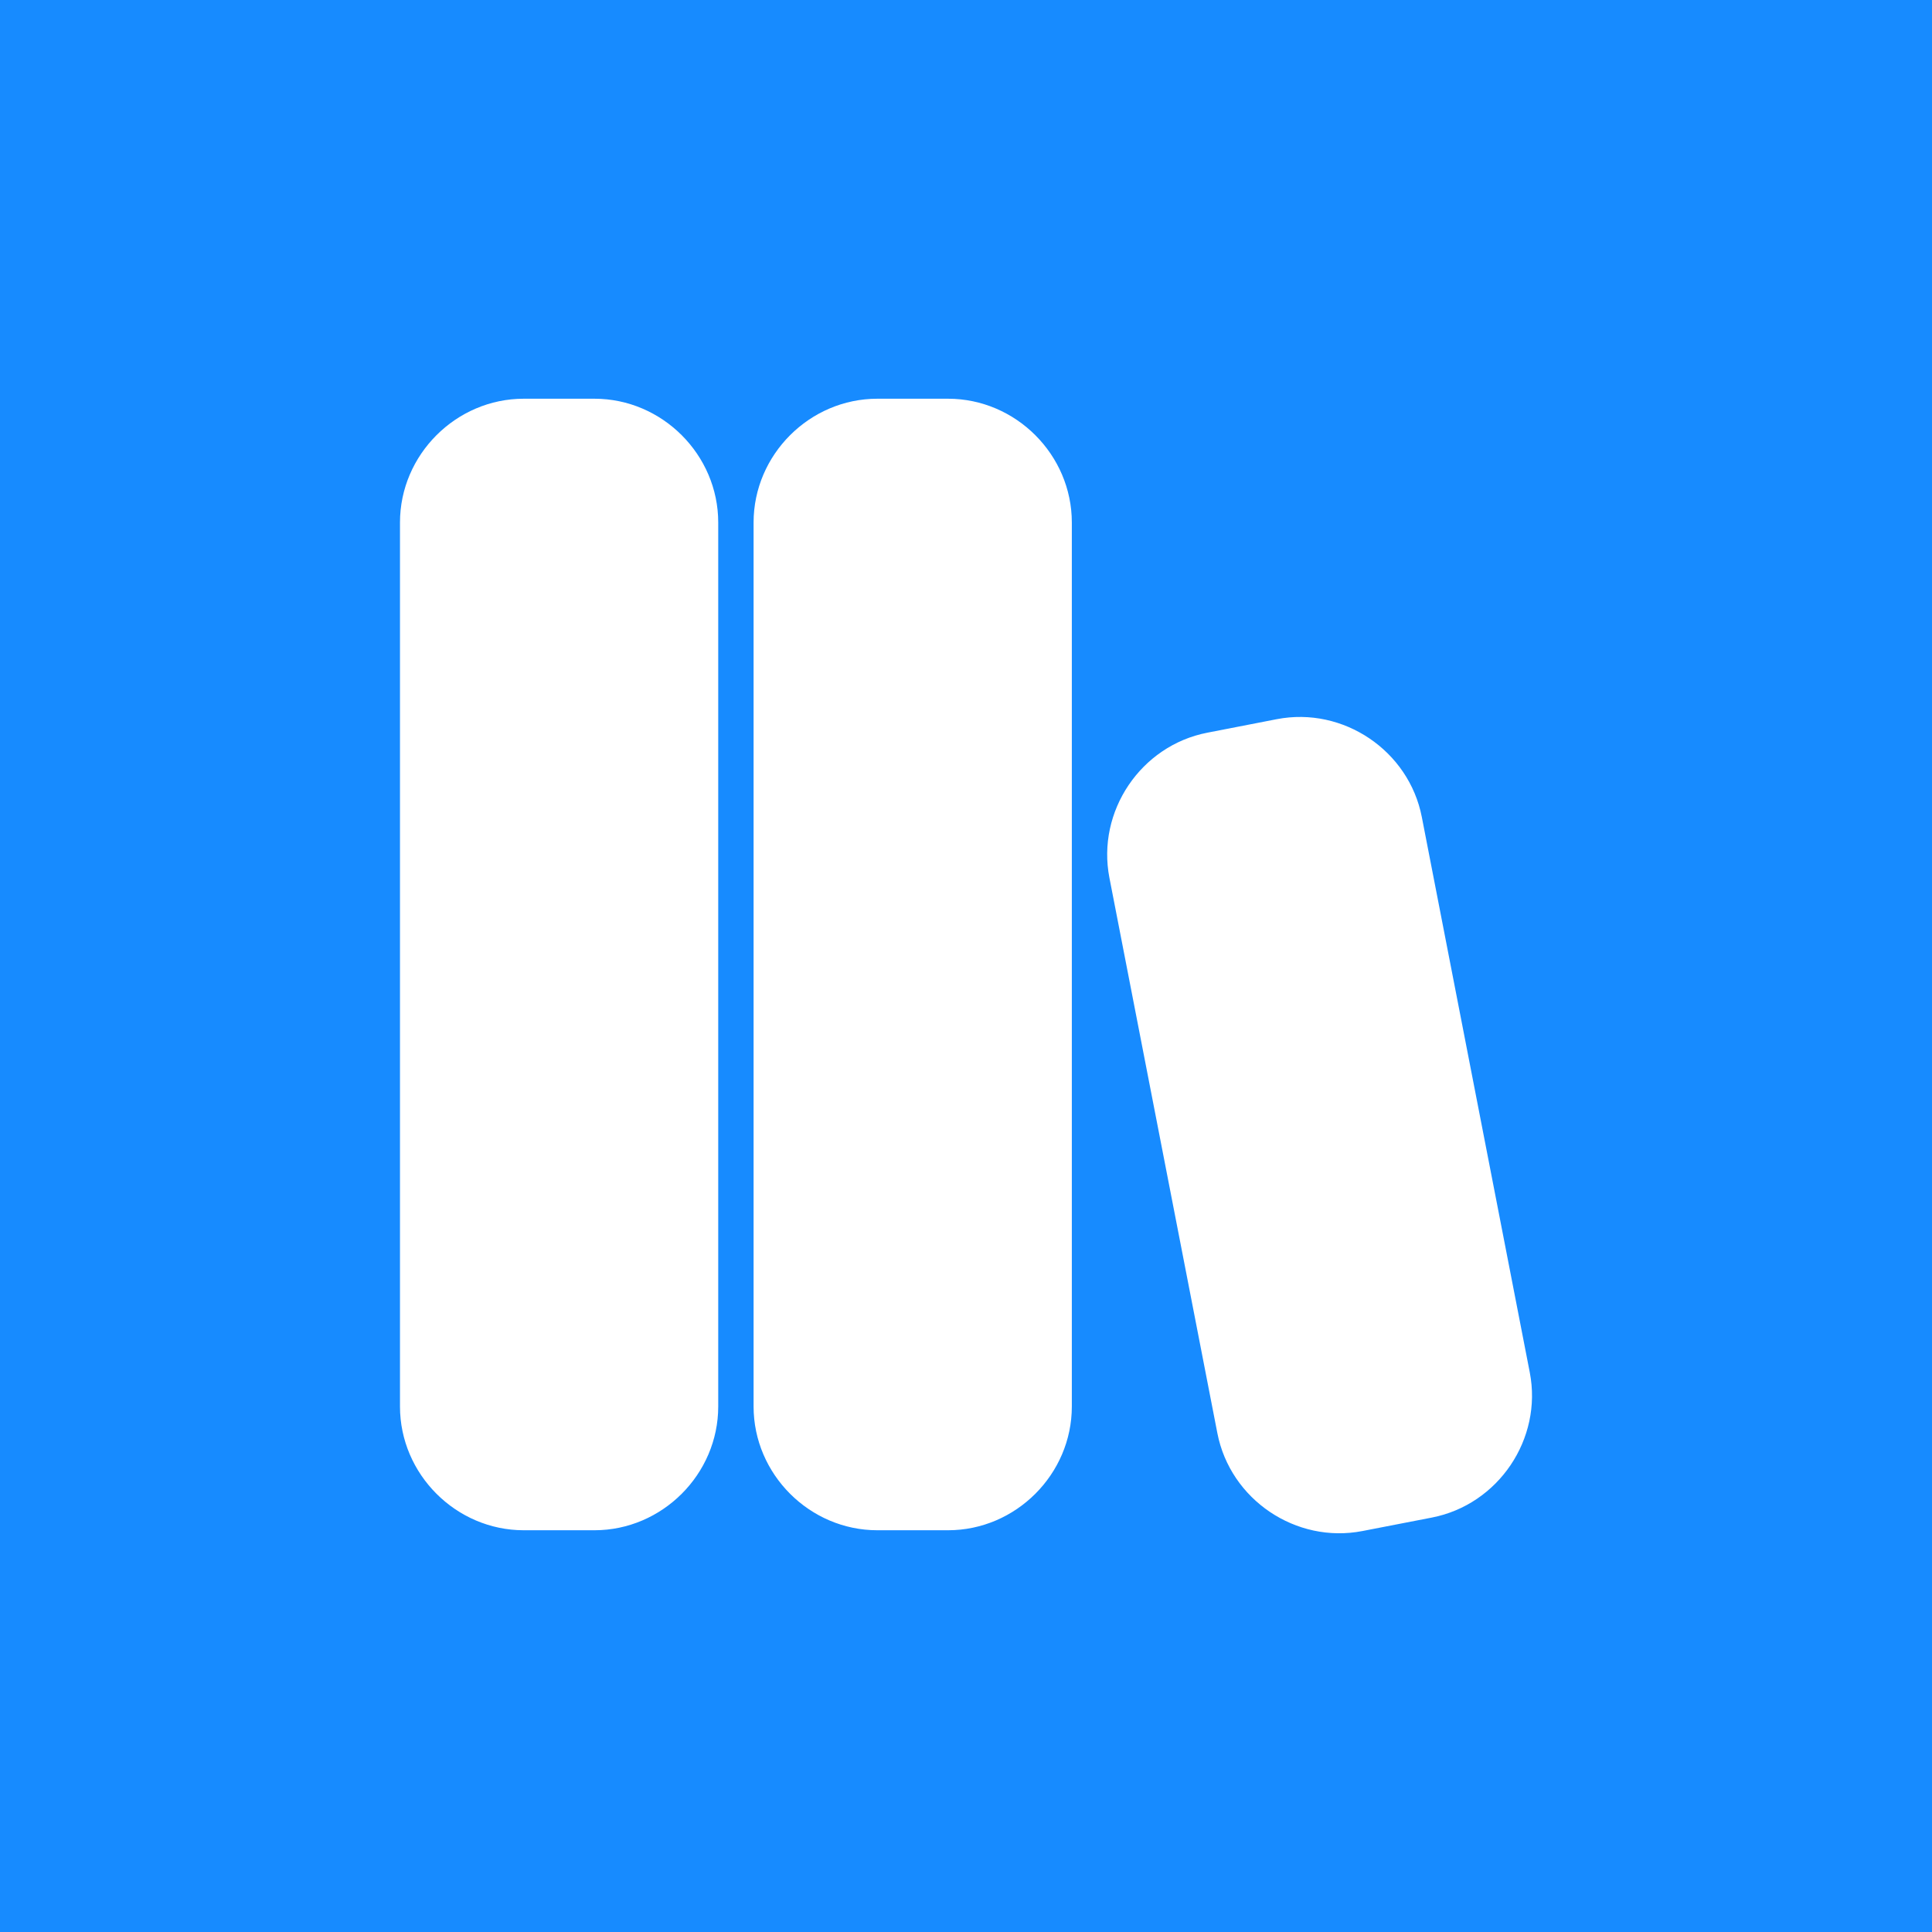
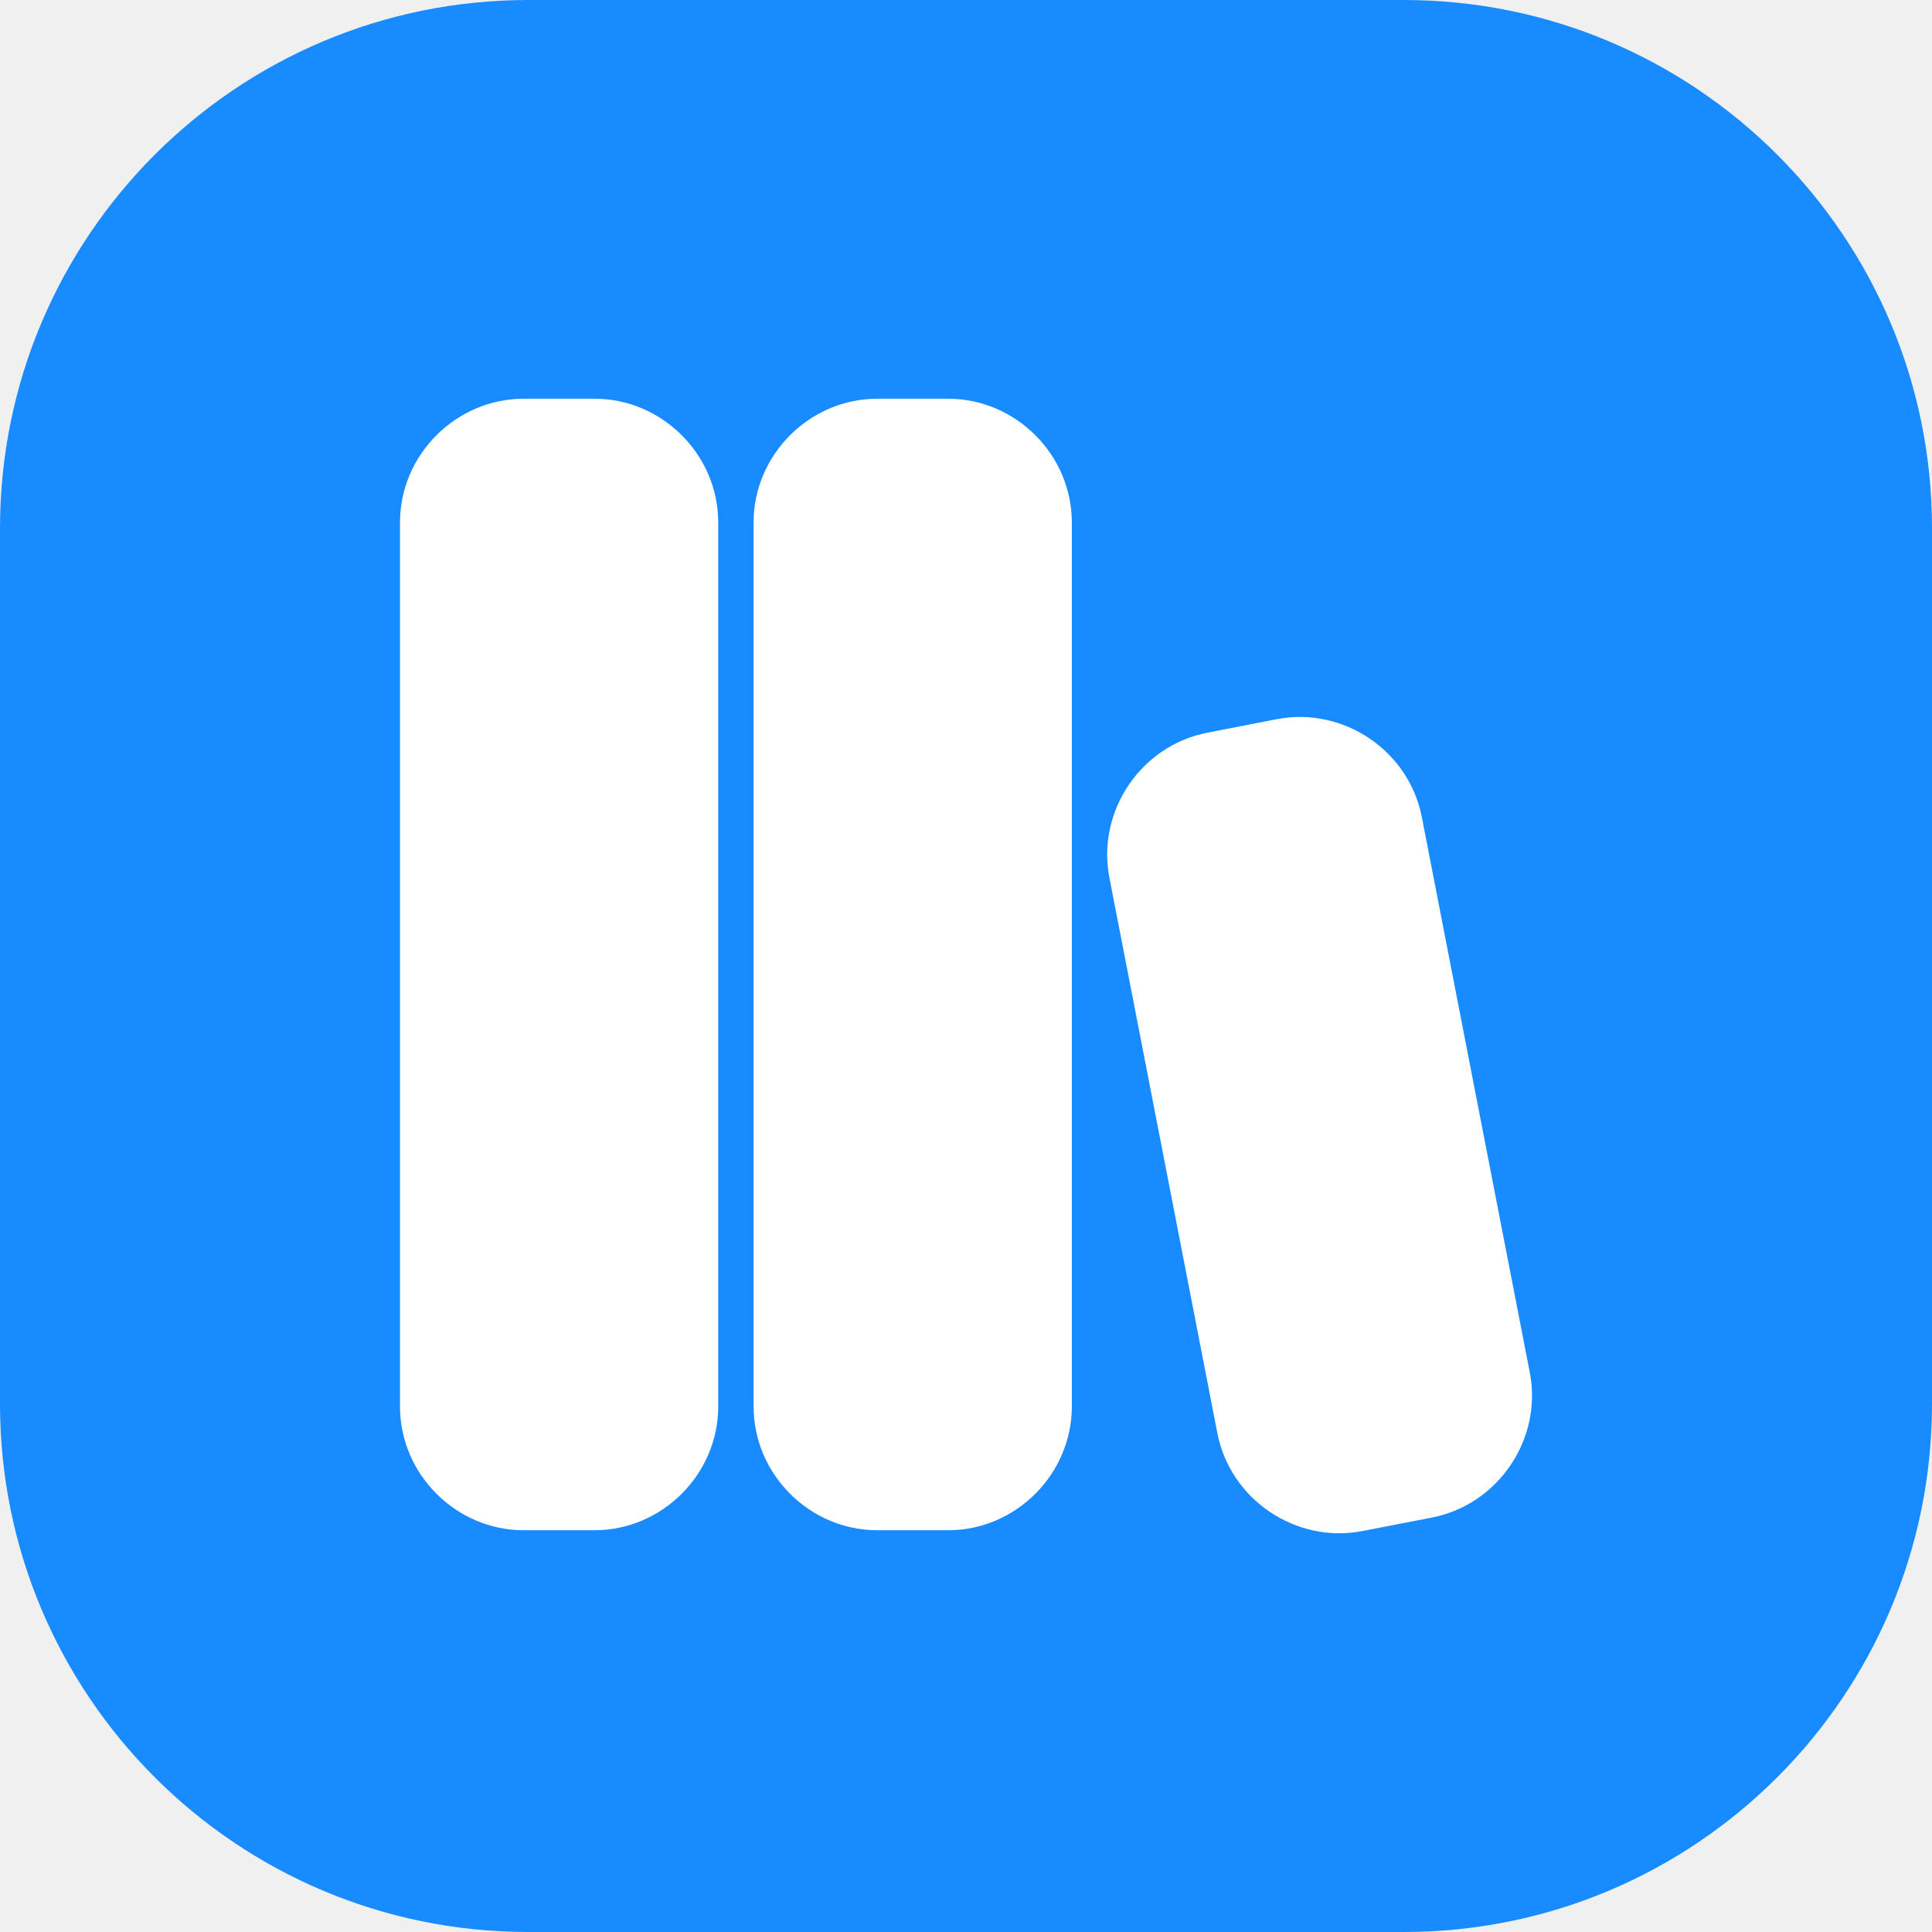
<svg xmlns="http://www.w3.org/2000/svg" width="512" height="512" viewBox="0 0 512 512" version="1.1" id="svg1" xml:space="preserve">
  <defs id="defs1" />
  <g id="layer1">
-     <rect style="fill:#178bff;fill-opacity:1;stroke-width:0.678" id="rect1" width="512" height="512" x="-2.1316282e-14" y="4.2632564e-14" />
+     <rect style="fill:#178bff;fill-opacity:1;stroke-width:0.678" id="rect1" width="512" height="512" x="-2.1316282e-14" y="4.2632564e-14" ry="140" />
    <path d="m 319.945,194.173 c -17.617,3.42 -29.359,20.831 -25.938,38.458 l 28.609,147.178 c 3.43,17.617 20.841,29.359 38.458,25.929 l 18.395,-3.57 c 17.617,-3.43 29.359,-20.841 25.938,-38.458 L 376.798,216.532 c -3.42,-17.617 -20.831,-29.359 -38.458,-25.938 z m -87.439,-88.507 c -17.945,0 -32.798,14.853 -32.798,32.798 v 234.271 c 0,17.945 14.853,32.798 32.798,32.798 h 18.742 c 17.945,0 32.798,-14.853 32.798,-32.798 V 138.464 c 0,-17.945 -14.853,-32.798 -32.798,-32.798 z m -93.708,0 c -17.945,0 -32.798,14.853 -32.798,32.798 v 234.271 c 0,17.945 14.853,32.798 32.798,32.798 h 18.742 c 17.945,0 32.798,-14.853 32.798,-32.798 V 138.464 c 0,-17.945 -14.853,-32.798 -32.798,-32.798 z" id="path1" style="fill:#ffffff;fill-opacity:1;stroke-width:9.371" />
  </g>
</svg>
